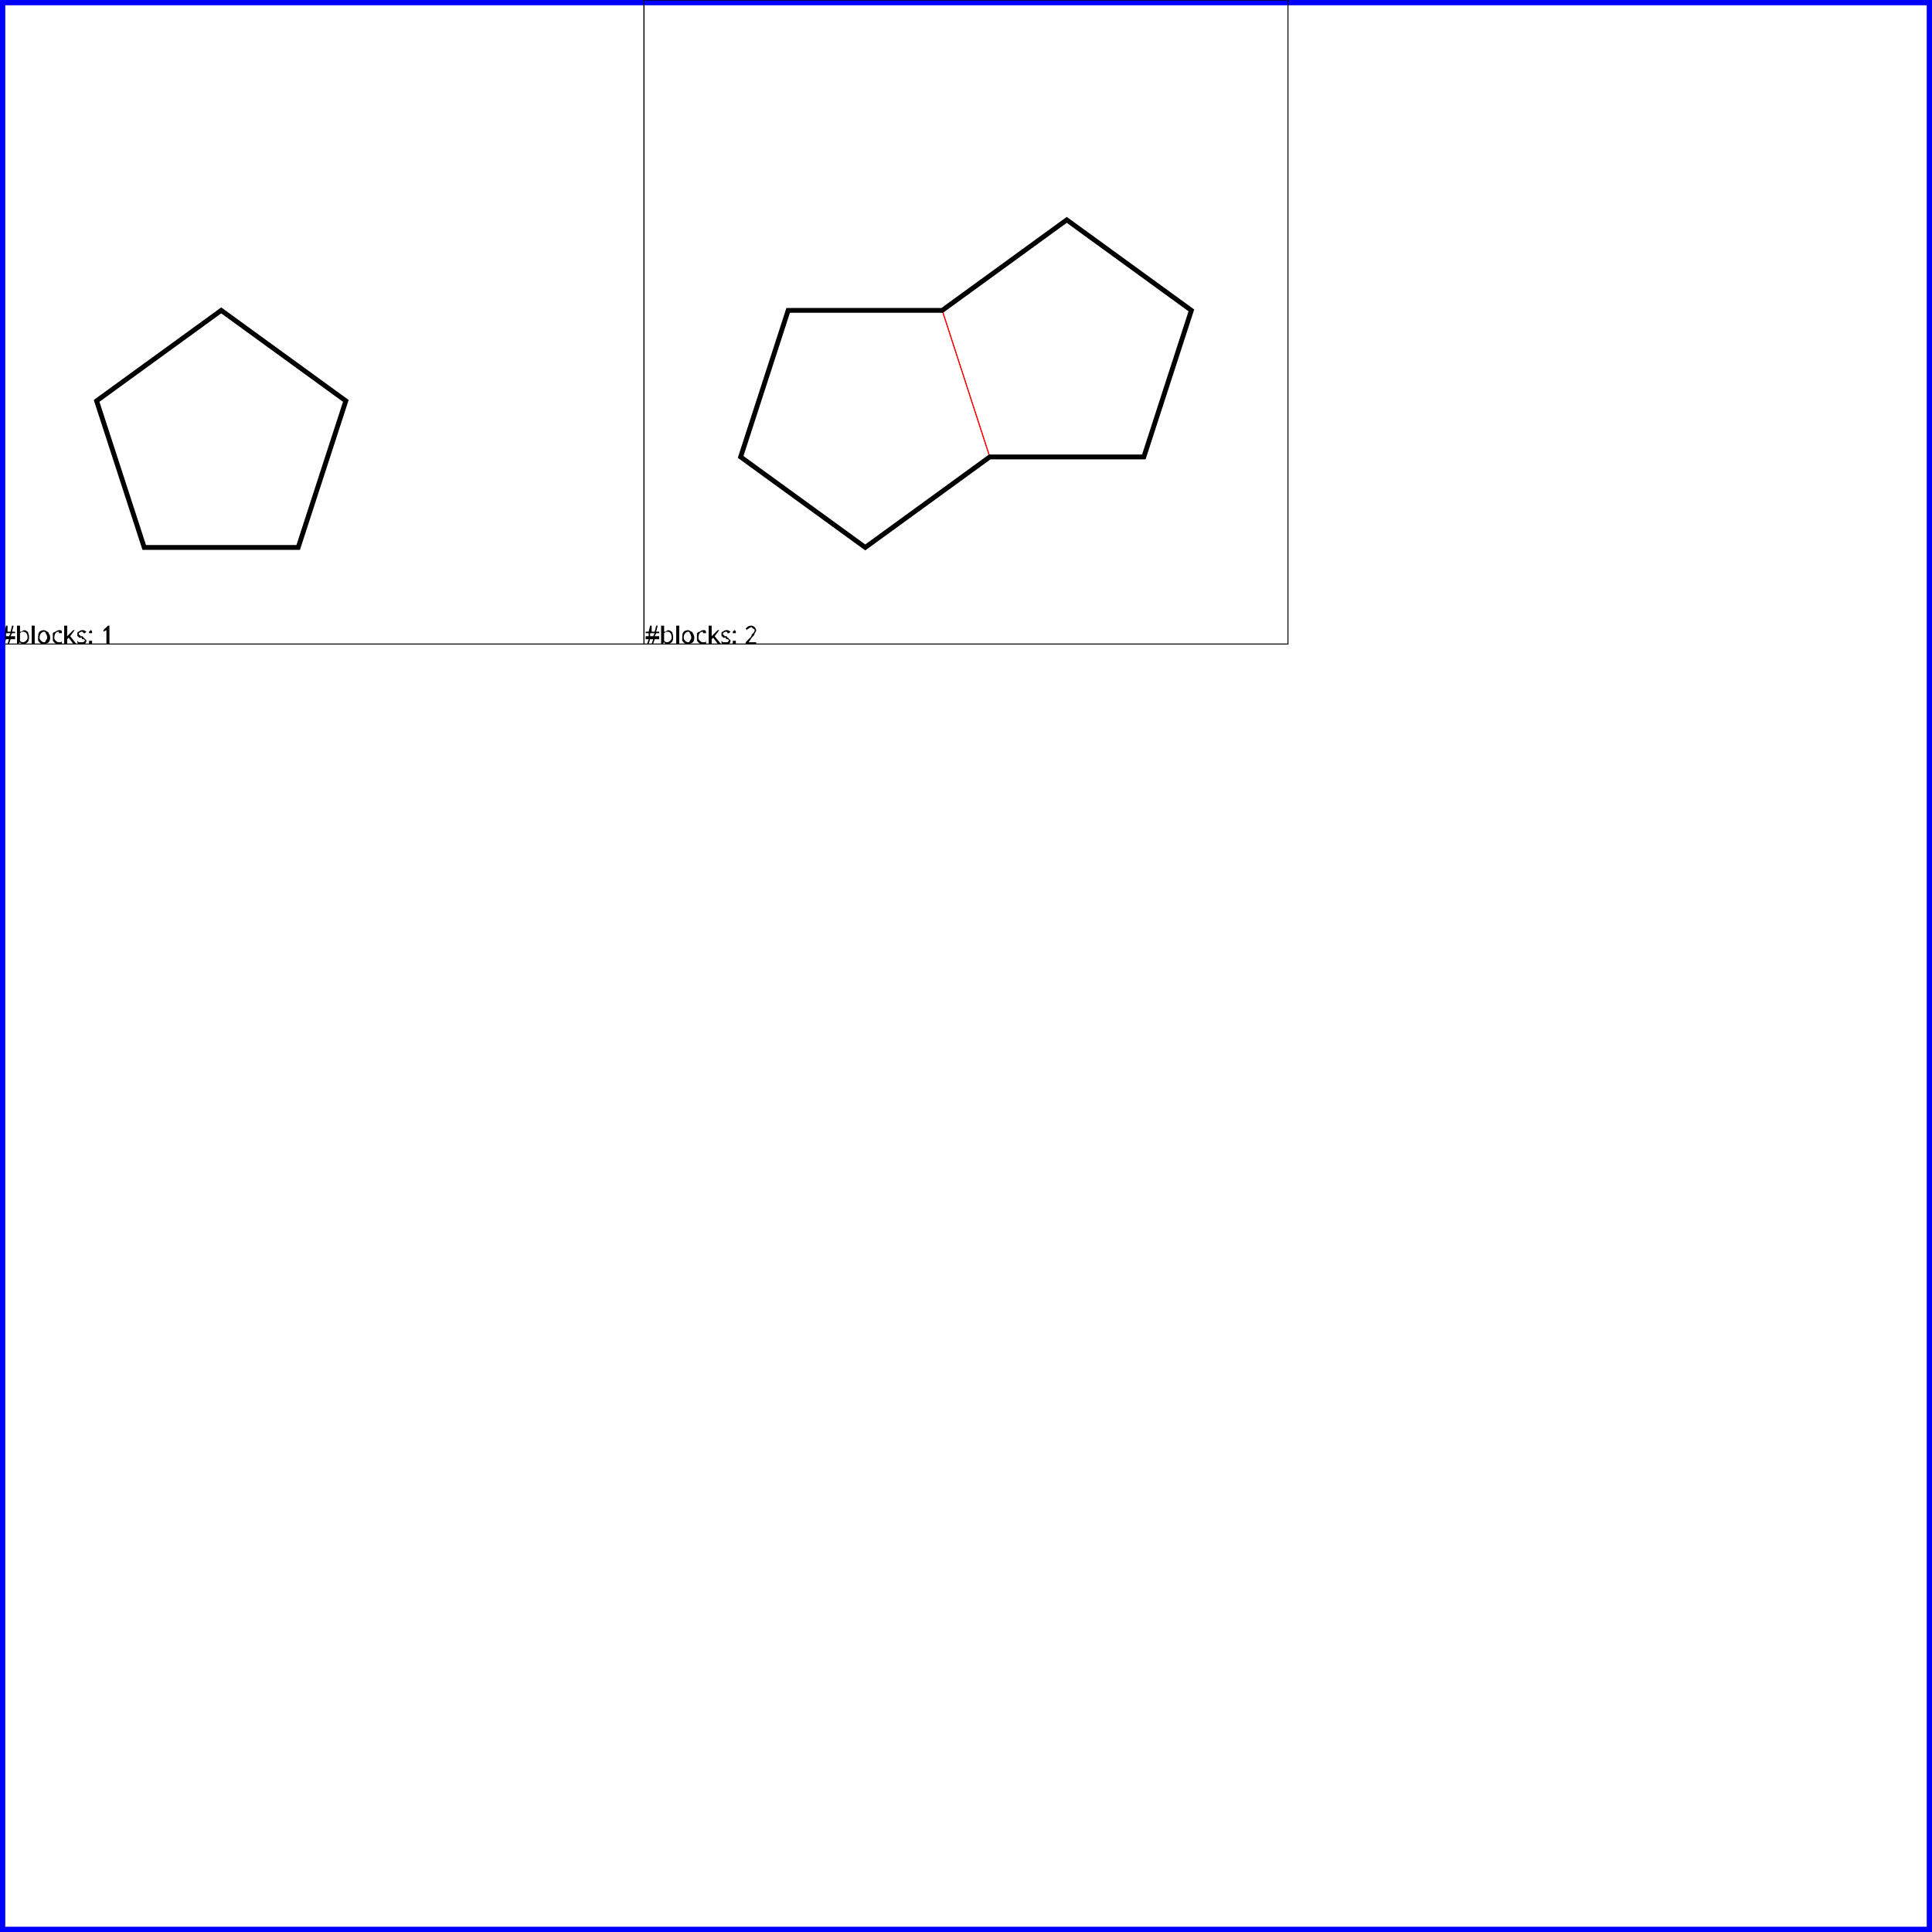
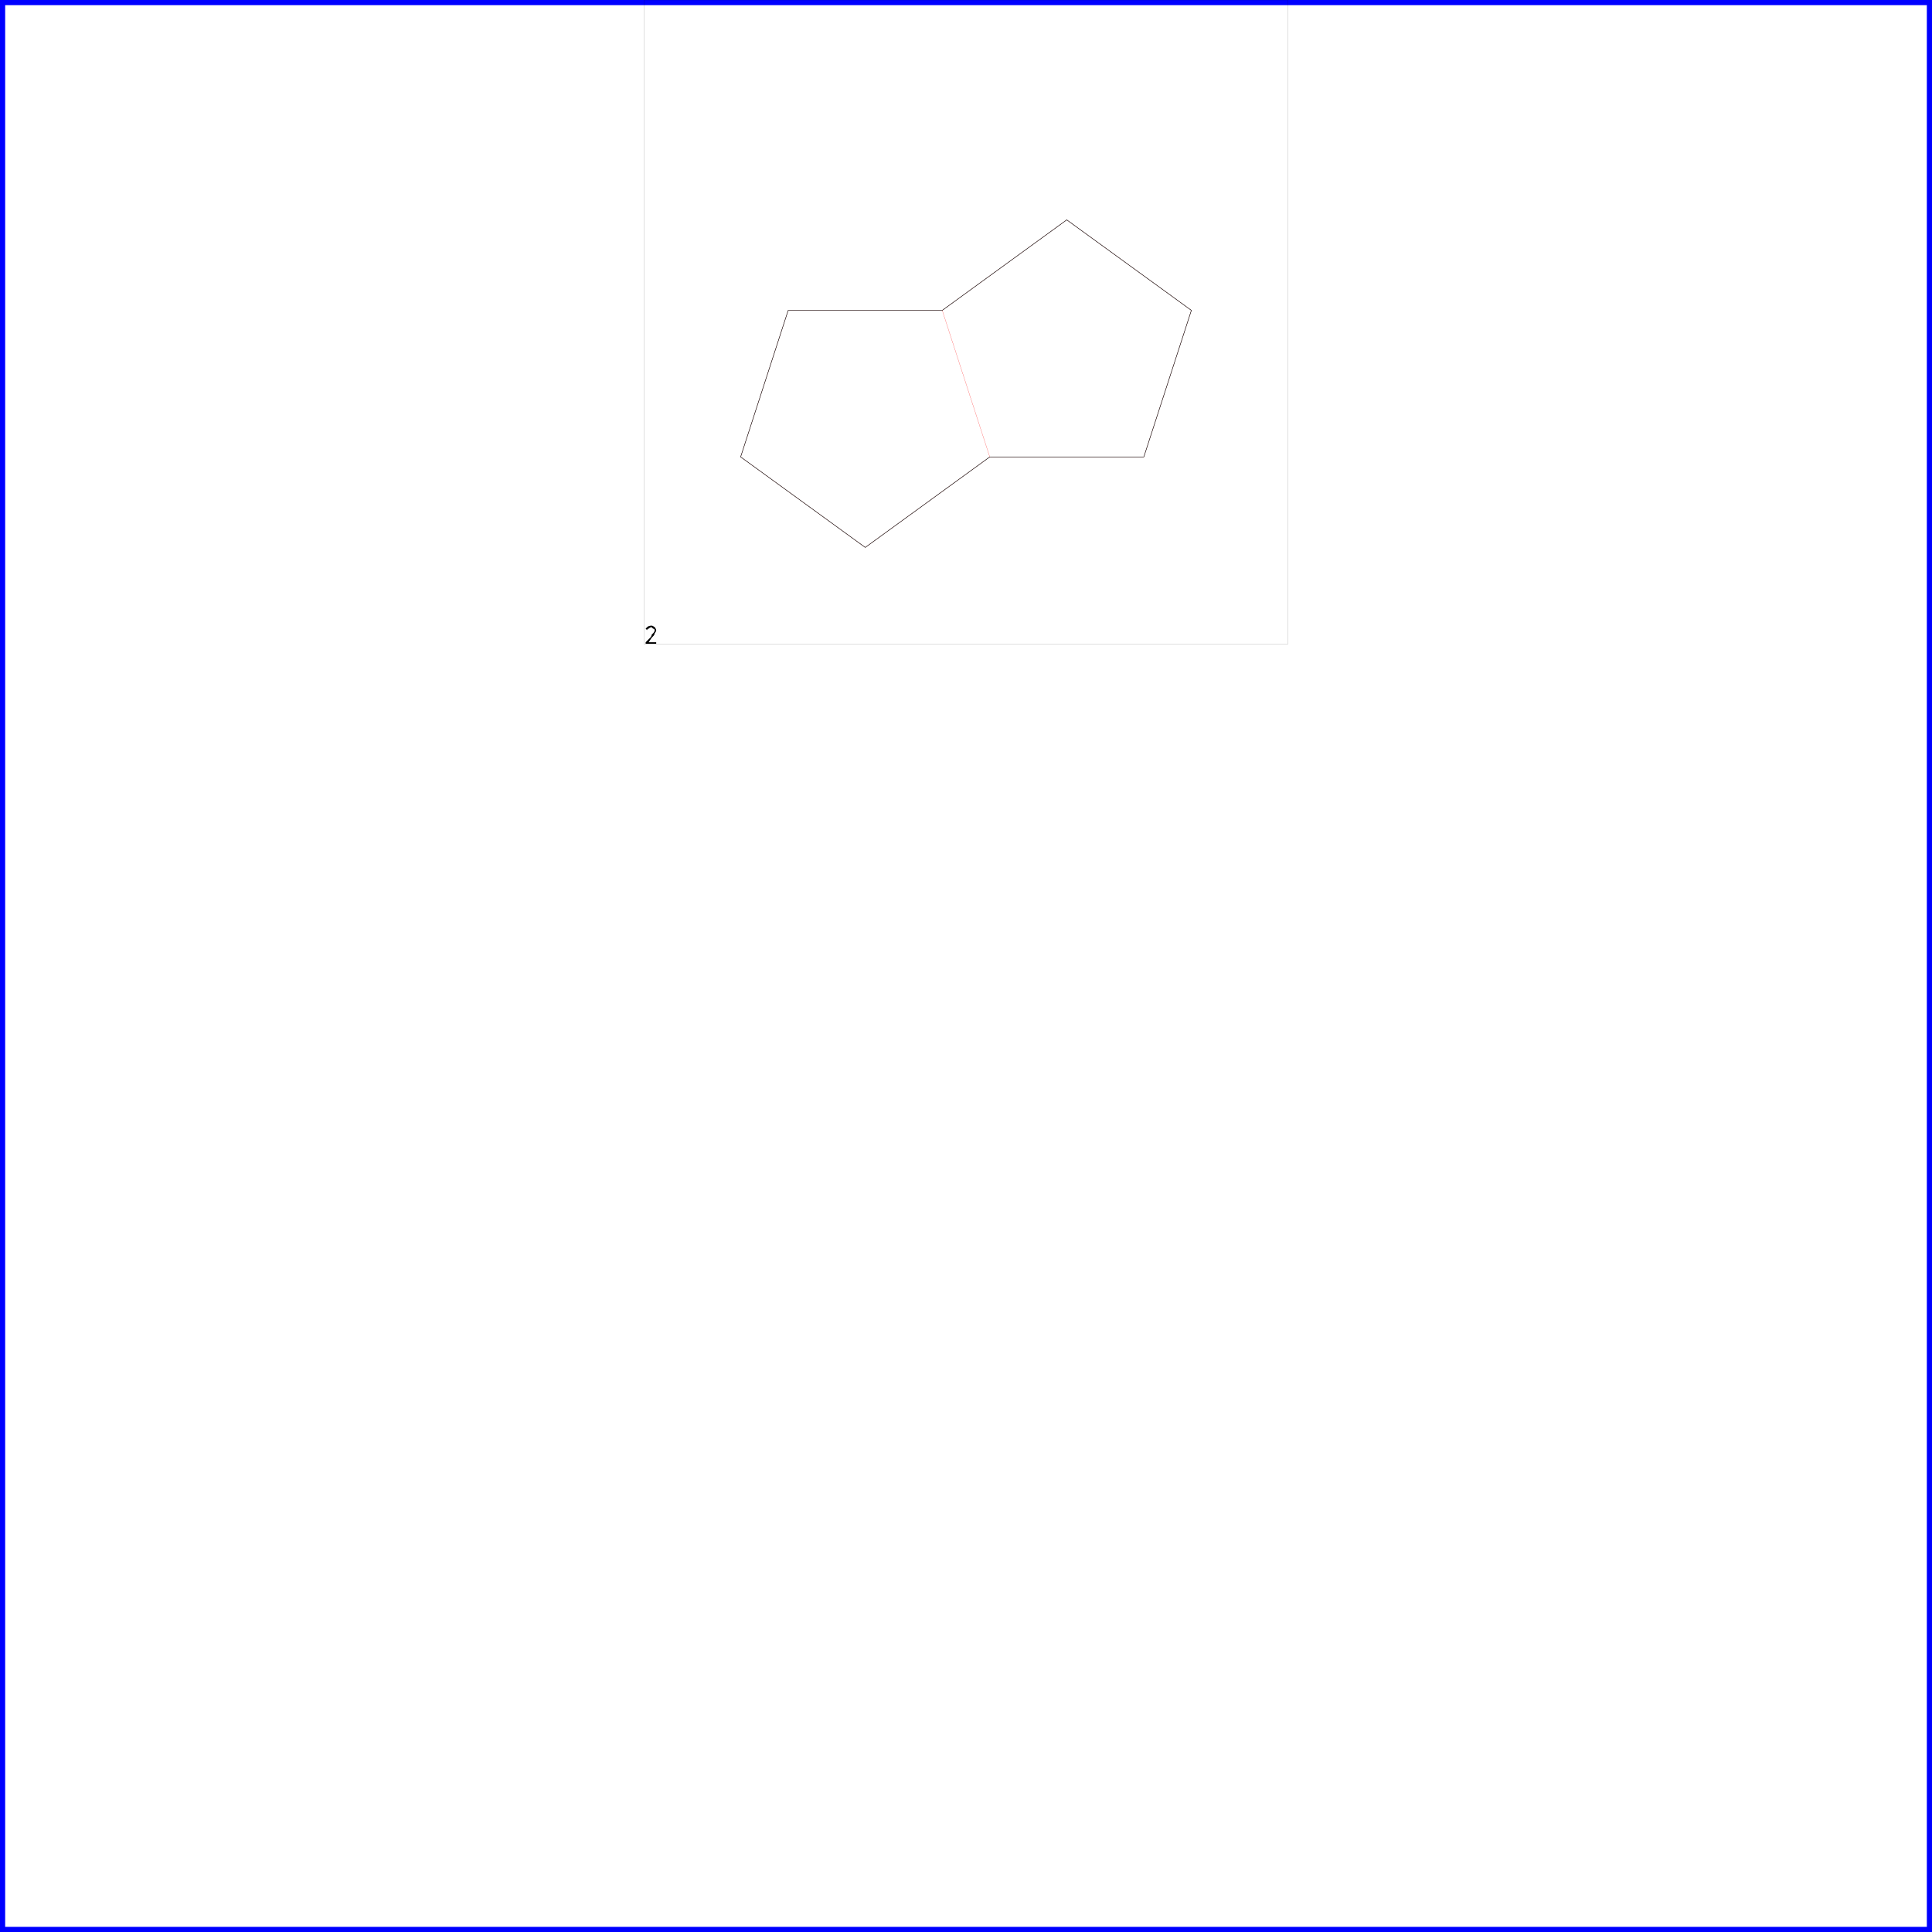
<svg xmlns="http://www.w3.org/2000/svg" width="800" height="800" viewBox="0 0 20 20" preserveAspectRatio="xMinYMin meet">
  <polygon points="0 0, 0 20, 20 20, 20 0" fill="none" style="stroke:blue;stroke-width:0.1" />
-   <polygon points="1.493 5.667, 1.0 4.15, 2.29 3.213, 3.58 4.15, 3.087 5.667" fill="none" style="stroke:black;stroke-width:0.05" />
+   <polygon points="10.246 4.73, 9.754 3.213, 11.043 2.276, 12.333 3.213, 11.841 4.73" fill="none" style="stroke:red;stroke-width:0.001" />
  <polygon points="0 0, 0 20, 20 20, 20 0" fill="none" style="stroke:blue;stroke-width:0.1" />
-   <text x="0.0" y="6.667" font-family="Verdana" font-size="0.25">#blocks: 1</text>
-   <polygon points="0.0 6.667, 0.0 0.0, 6.667 0.0, 6.667 6.667" fill="none" style="stroke:black;stroke-width:0.01" />
+   <polygon points="8.957 5.667, 7.667 4.73, 8.159 3.213, 9.754 3.213, 10.246 4.73" fill="none" style="stroke:red;stroke-width:0.001" />
  <polygon points="0 0, 0 20, 20 20, 20 0" fill="none" style="stroke:blue;stroke-width:0.1" />
-   <polygon points="10.246 4.73, 9.754 3.213, 11.043 2.276, 12.333 3.213, 11.841 4.73" fill="none" style="stroke:red;stroke-width:0.01" />
+   <polygon points="8.957 5.667, 7.667 4.73, 8.159 3.213, 9.754 3.213, 11.043 2.276, 12.333 3.213, 11.841 4.73, 10.246 4.73" fill="none" style="stroke:black;stroke-width:0.005" />
  <polygon points="0 0, 0 20, 20 20, 20 0" fill="none" style="stroke:blue;stroke-width:0.1" />
-   <polygon points="8.957 5.667, 7.667 4.73, 8.159 3.213, 9.754 3.213, 10.246 4.73" fill="none" style="stroke:red;stroke-width:0.01" />
-   <polygon points="0 0, 0 20, 20 20, 20 0" fill="none" style="stroke:blue;stroke-width:0.1" />
-   <polygon points="8.957 5.667, 7.667 4.73, 8.159 3.213, 9.754 3.213, 11.043 2.276, 12.333 3.213, 11.841 4.73, 10.246 4.73" fill="none" style="stroke:black;stroke-width:0.05" />
-   <polygon points="0 0, 0 20, 20 20, 20 0" fill="none" style="stroke:blue;stroke-width:0.1" />
-   <text x="6.667" y="6.667" font-family="Verdana" font-size="0.25">#blocks: 2</text>
-   <polygon points="6.667 6.667, 6.667 0.0, 13.333 0.0, 13.333 6.667" fill="none" style="stroke:black;stroke-width:0.01" />
+   <text x="6.667" y="6.667" font-family="Verdana" font-size="0.25">2</text>
+   <polygon points="6.667 6.667, 6.667 0.0, 13.333 0.0, 13.333 6.667" fill="none" style="stroke:black;stroke-width:0.001" />
</svg>
